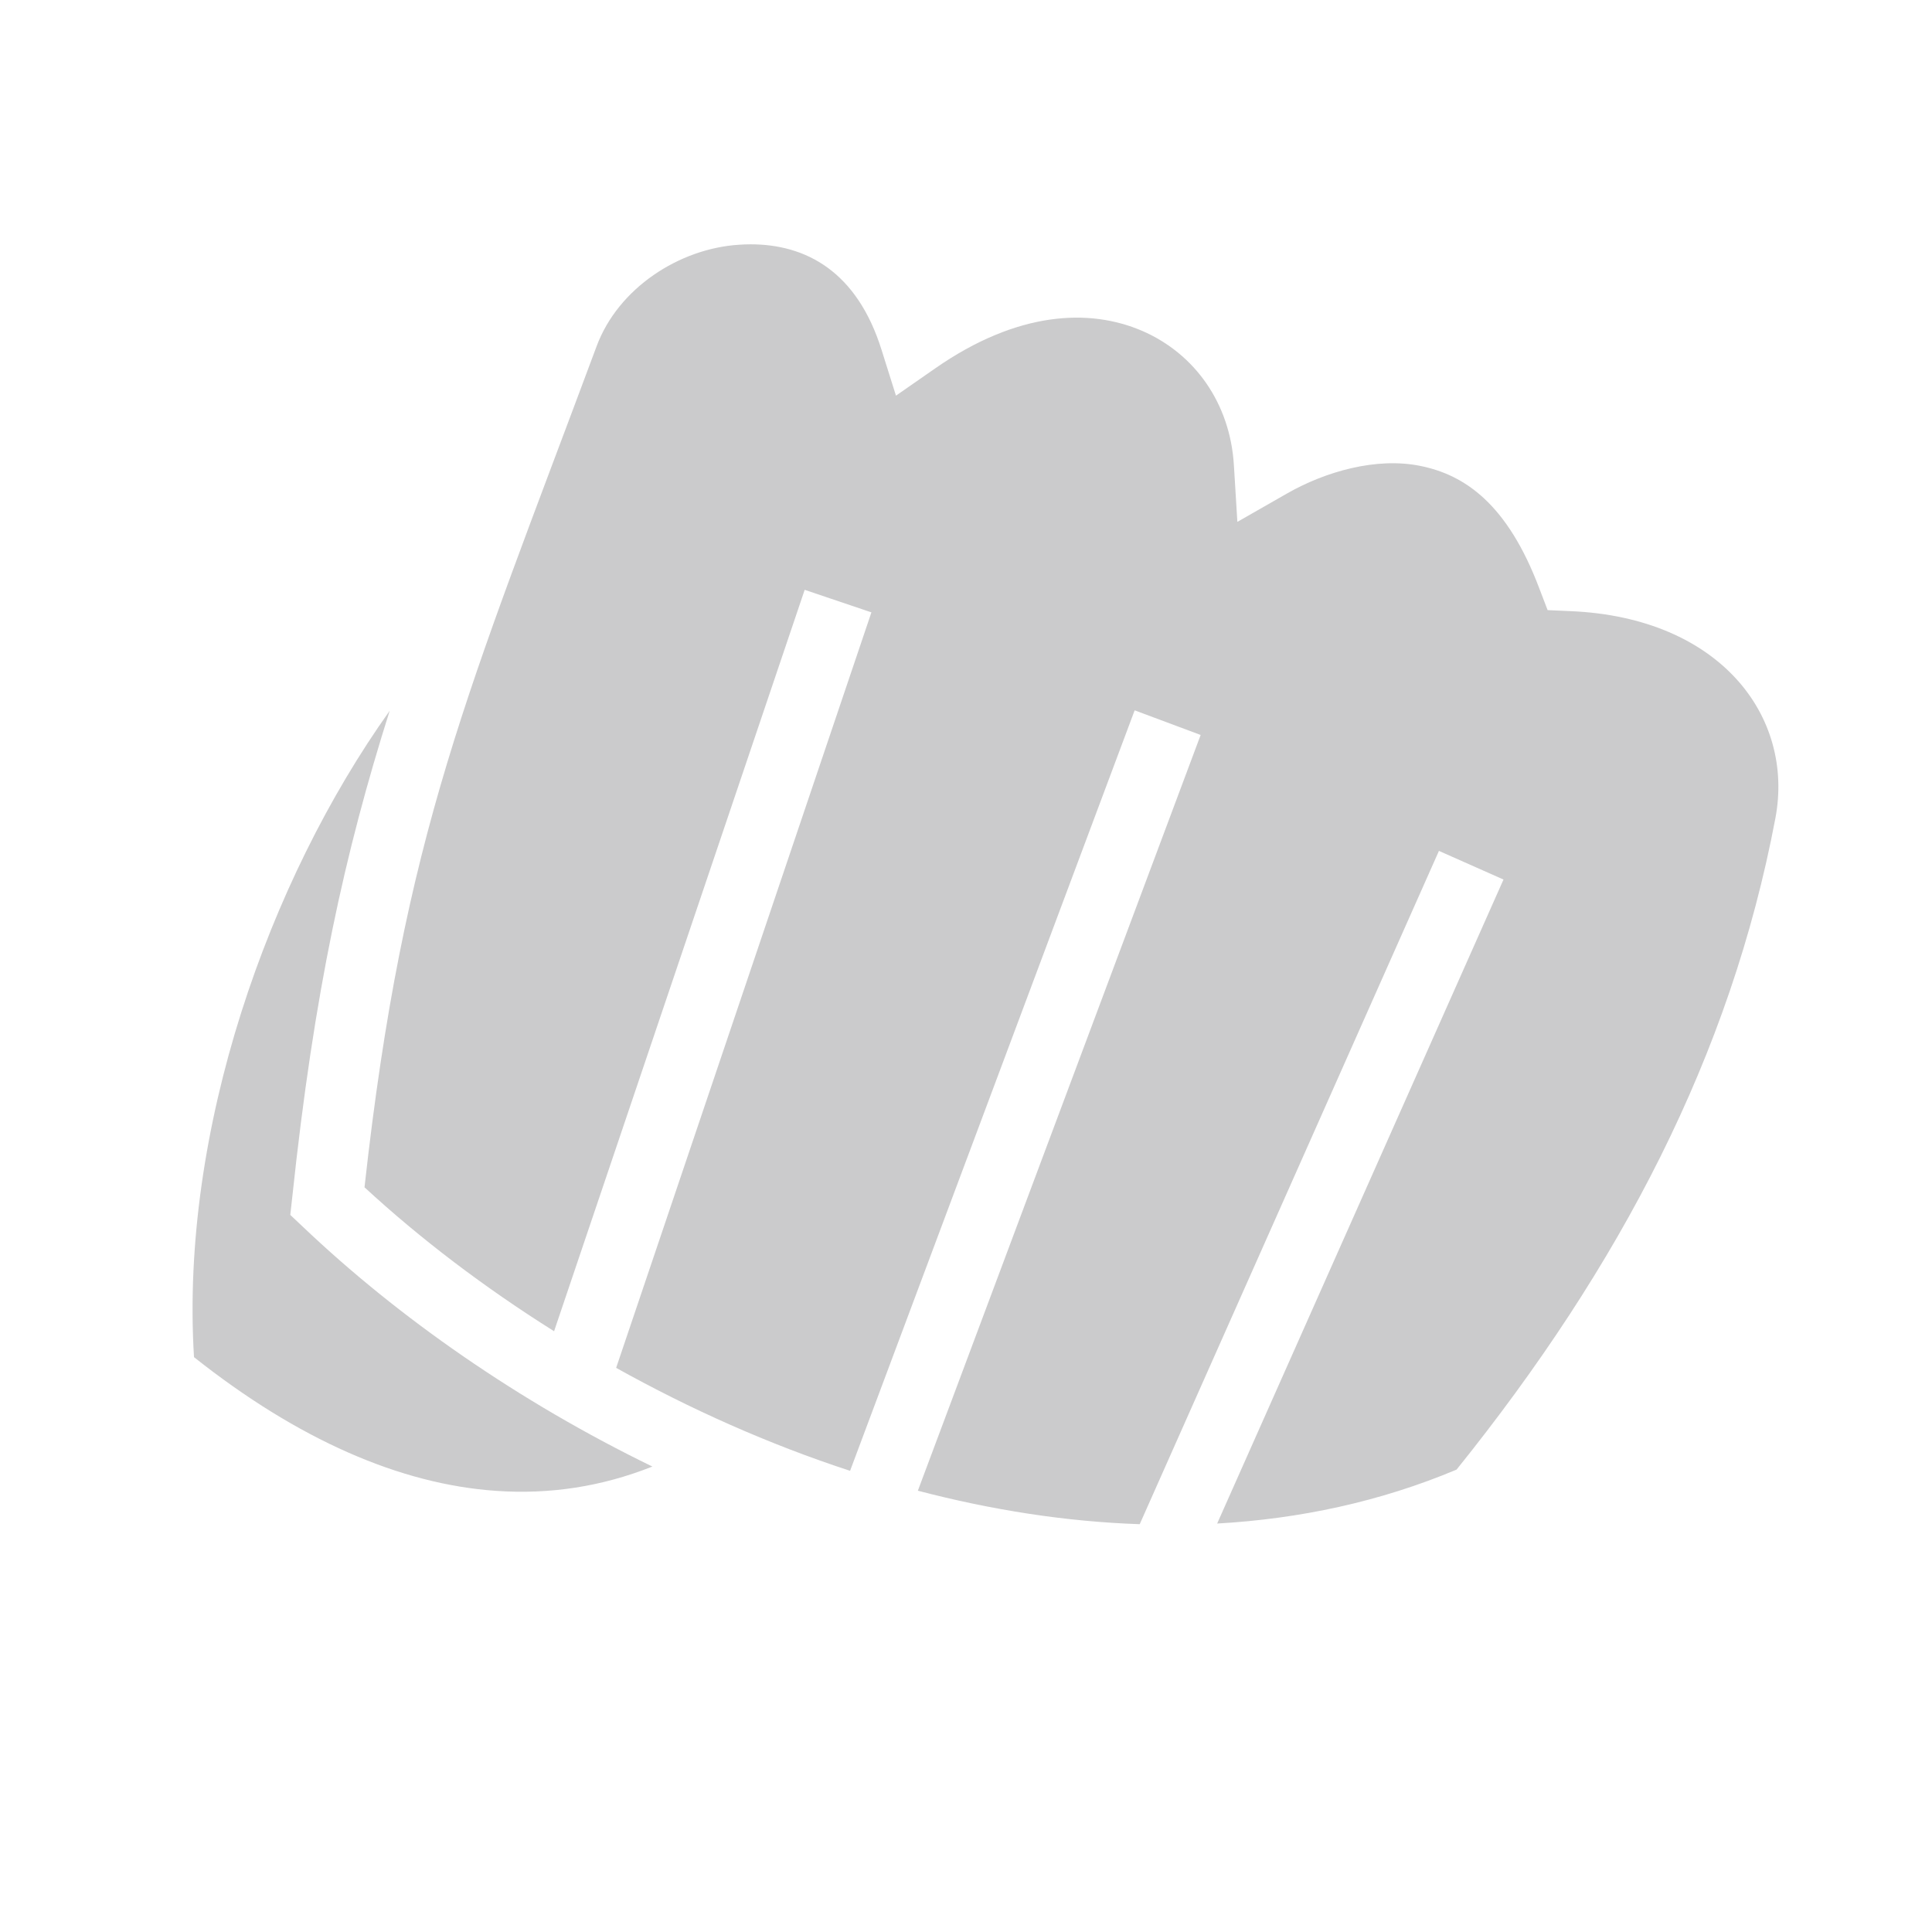
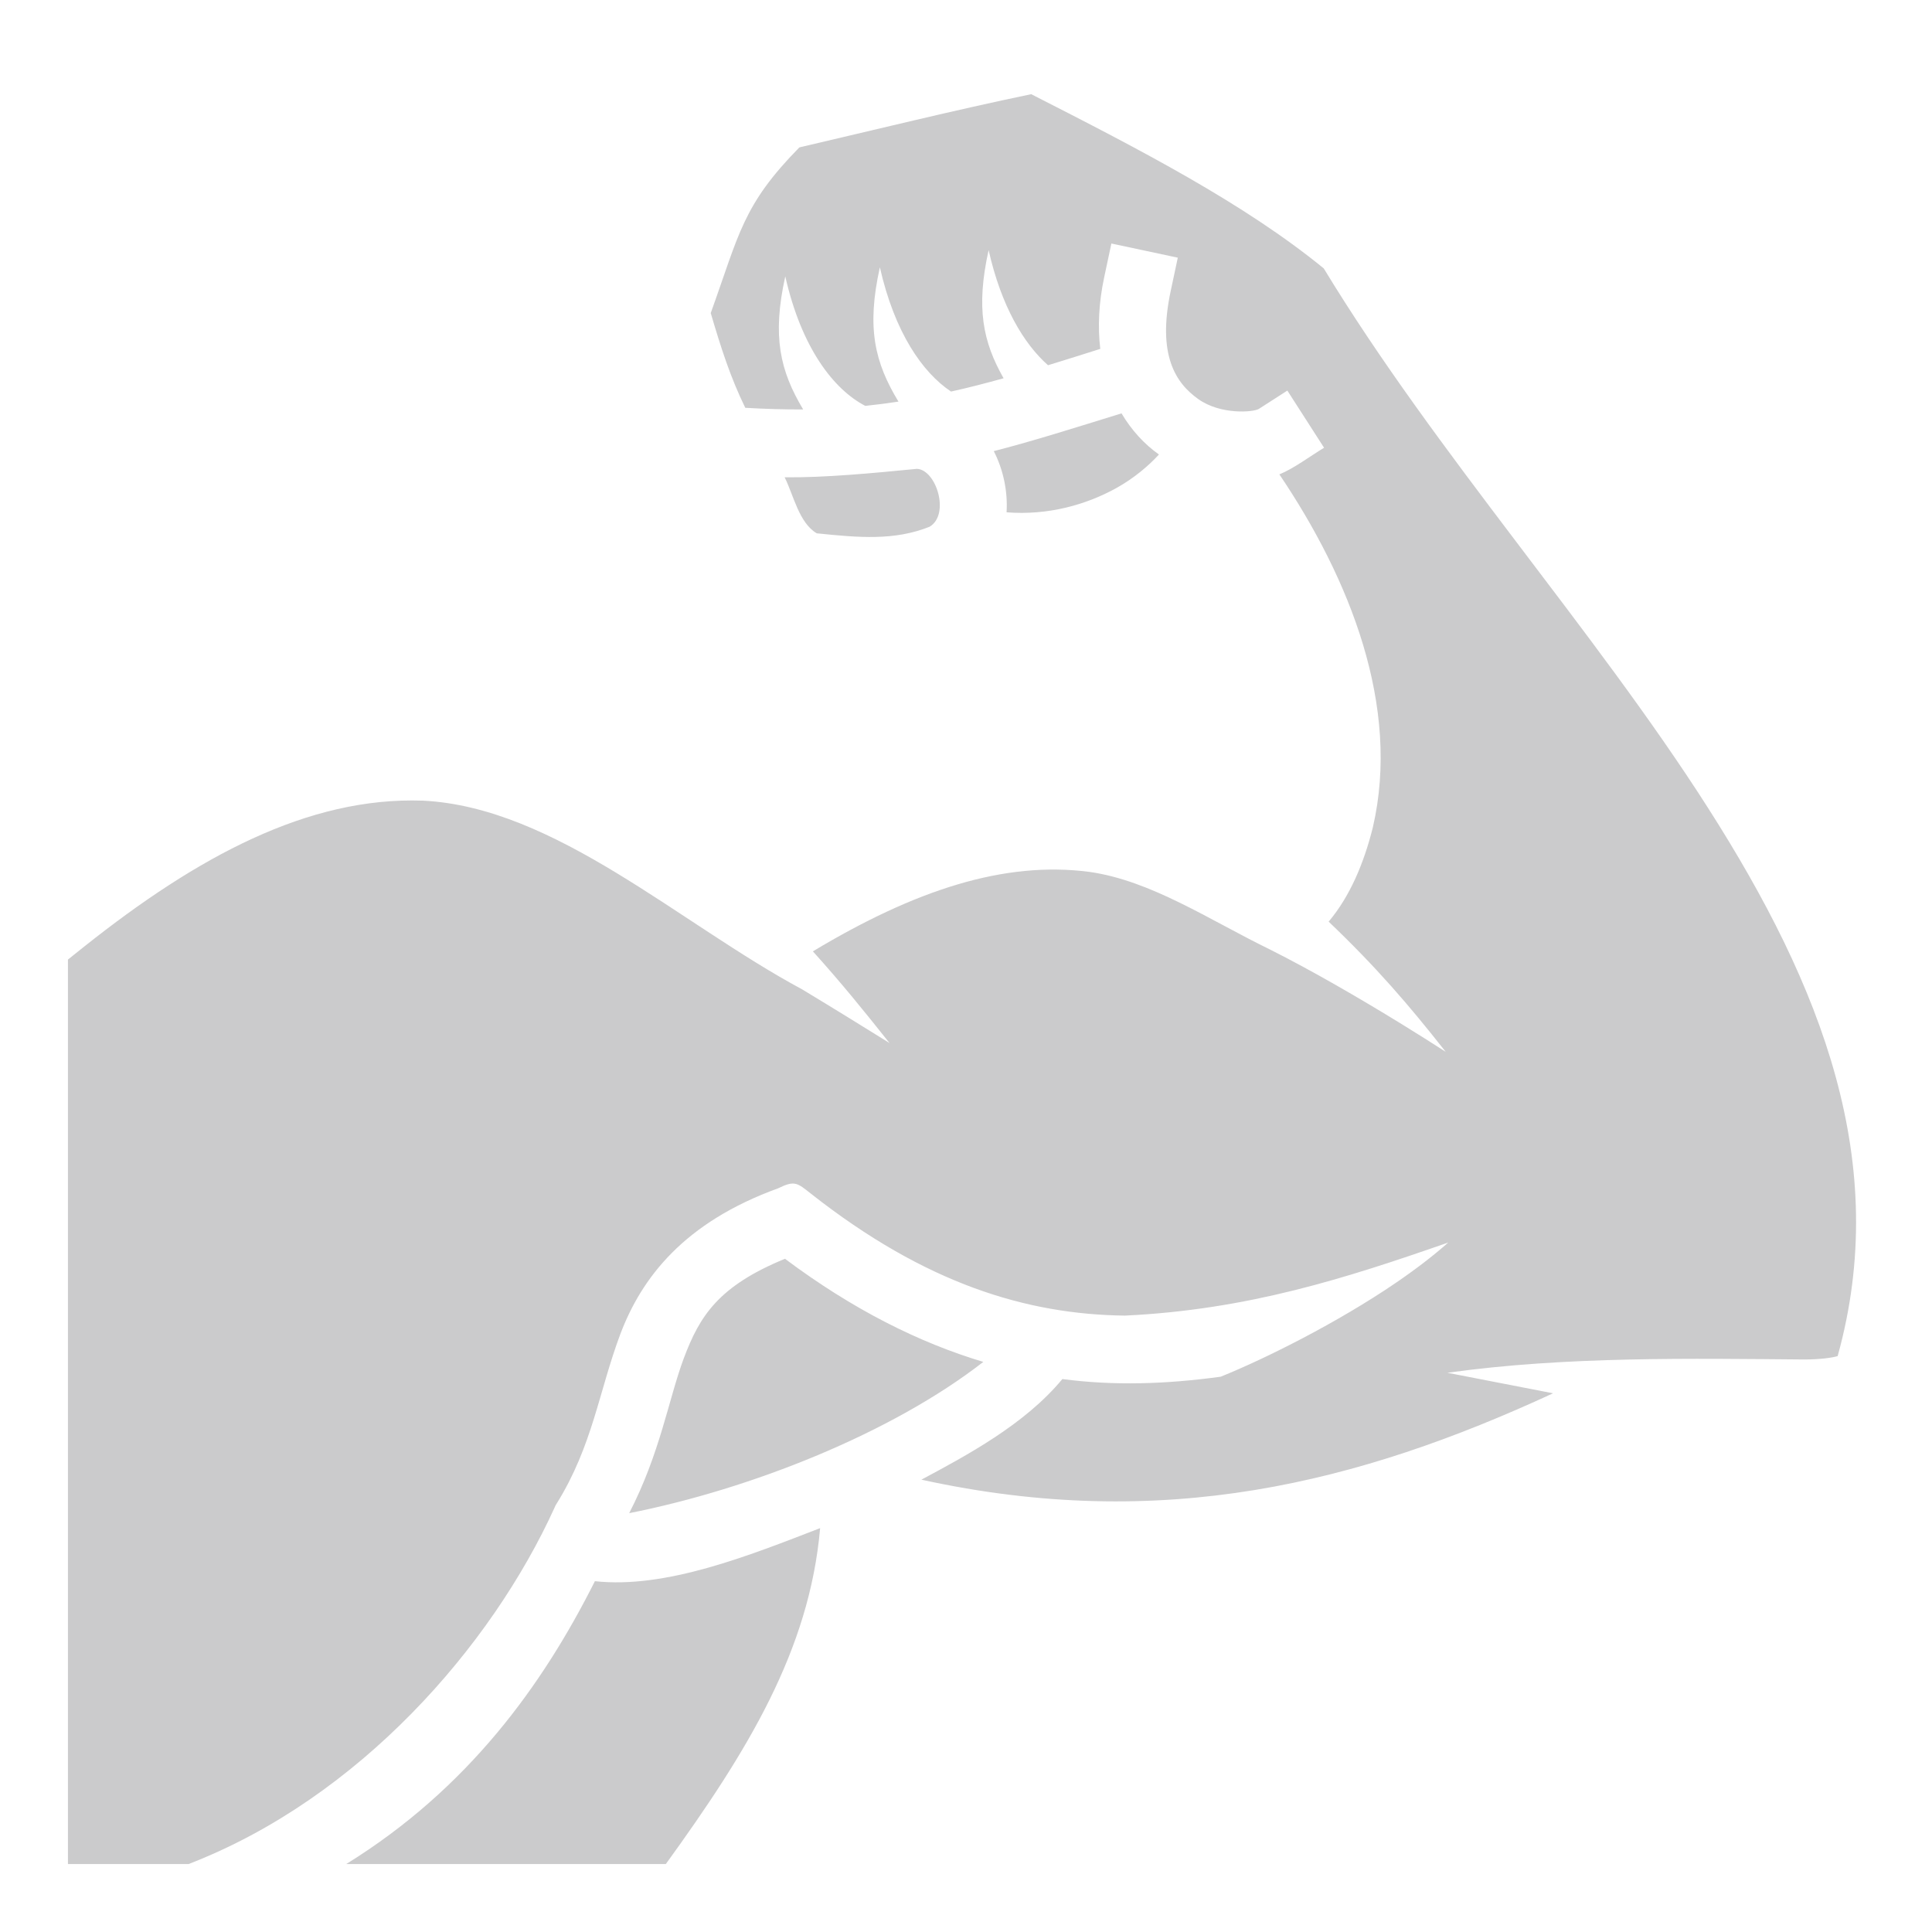
<svg xmlns="http://www.w3.org/2000/svg" width="24" height="24" viewBox="0 0 24 24" fill="none">
-   <path d="M9.321 3.035C9.275 3.035 9.228 3.037 9.182 3.04C8.436 3.087 7.679 3.58 7.411 4.302C5.814 8.593 5.016 10.343 4.528 14.749C5.214 15.382 6.01 15.989 6.883 16.537L9.996 7.327L10.825 7.607L7.654 16.992C8.568 17.502 9.549 17.941 10.56 18.271L14.095 8.824L14.915 9.13L11.402 18.518C12.314 18.757 13.24 18.903 14.158 18.934L17.875 10.57L18.677 10.926L15.12 18.926C16.143 18.868 17.145 18.655 18.094 18.256C20.124 15.732 21.498 13.11 22.055 10.162C22.293 8.896 21.363 7.671 19.513 7.592L19.225 7.579L19.122 7.31C18.726 6.26 18.196 5.899 17.645 5.788C17.095 5.676 16.461 5.859 15.983 6.133L15.371 6.483L15.328 5.78C15.282 5.012 14.843 4.393 14.188 4.11C13.534 3.828 12.639 3.865 11.619 4.575L11.13 4.915L10.951 4.346C10.646 3.373 10.013 3.034 9.321 3.035L9.321 3.035ZM4.841 8.829C3.335 10.943 2.237 14.042 2.41 16.859C3.701 17.883 4.97 18.438 6.163 18.52C6.826 18.566 7.472 18.469 8.104 18.218C6.442 17.41 4.946 16.365 3.763 15.24L3.606 15.092L3.63 14.877C3.901 12.316 4.284 10.588 4.841 8.829H4.841Z" fill="#CBCBCC" />
+   <path d="M9.93 1.831C9.225 2.549 9.185 2.901 8.829 3.889C8.955 4.317 9.071 4.682 9.258 5.066C9.5 5.08 9.763 5.088 9.977 5.086C9.691 4.608 9.589 4.181 9.755 3.433C9.957 4.326 10.358 4.839 10.749 5.042C10.892 5.027 11.029 5.009 11.161 4.989C10.867 4.504 10.762 4.076 10.93 3.32C11.113 4.13 11.459 4.627 11.814 4.864C12.033 4.816 12.25 4.759 12.467 4.699C12.209 4.245 12.122 3.823 12.281 3.107C12.438 3.804 12.717 4.27 13.019 4.537C13.257 4.464 13.454 4.402 13.668 4.334C13.636 4.063 13.648 3.762 13.718 3.438L13.806 3.025L14.631 3.201L14.543 3.614C14.373 4.411 14.605 4.759 14.886 4.958C15.166 5.157 15.574 5.12 15.637 5.08L15.992 4.852L16.448 5.562C16.267 5.672 16.077 5.817 15.893 5.893C16.768 7.19 17.402 8.774 17.054 10.278C16.943 10.722 16.771 11.133 16.505 11.449C17.101 12.018 17.499 12.482 17.959 13.066C17.785 12.955 17.604 12.839 17.411 12.721C16.877 12.393 16.294 12.055 15.772 11.793C15.021 11.427 14.301 10.94 13.534 10.831C12.477 10.692 11.366 11.056 10.098 11.818C10.466 12.227 10.72 12.543 11.05 12.957C10.722 12.753 10.363 12.531 9.964 12.29C8.438 11.47 6.899 10.029 5.256 9.946C3.823 9.895 2.446 10.647 1.052 11.754L0.844 11.92V23.156H2.342C4.46 22.339 6.105 20.454 6.89 18.726L6.902 18.699L6.917 18.675C7.361 17.96 7.44 17.283 7.704 16.578C7.969 15.873 8.497 15.185 9.668 14.761C9.872 14.66 9.905 14.695 10.072 14.827C11.501 15.952 12.758 16.328 13.974 16.343C15.503 16.27 16.714 15.88 17.991 15.435C17.805 15.6 17.579 15.773 17.335 15.939C16.617 16.428 15.731 16.873 15.164 17.102C14.475 17.196 13.835 17.215 13.197 17.131C12.73 17.697 11.998 18.085 11.446 18.381C14.443 19.038 16.878 18.424 19.293 17.308C18.846 17.222 18.402 17.134 17.98 17.053C19.463 16.846 21.026 16.877 22.42 16.888C22.611 16.887 22.758 16.867 22.828 16.846C23.492 14.453 22.636 12.258 21.22 10.04C19.801 7.816 17.837 5.628 16.444 3.334C15.454 2.526 14.165 1.86 12.81 1.17C11.854 1.369 10.887 1.608 9.93 1.831ZM13.932 5.135C13.385 5.304 12.821 5.483 12.345 5.604C12.464 5.836 12.52 6.104 12.504 6.364C13.021 6.405 13.493 6.269 13.862 6.066C14.089 5.941 14.272 5.782 14.397 5.646C14.216 5.518 14.057 5.346 13.932 5.135L13.932 5.135ZM11.391 5.824C10.84 5.878 10.238 5.935 9.747 5.929C9.859 6.153 9.925 6.495 10.146 6.625C10.67 6.679 11.112 6.718 11.548 6.543C11.803 6.392 11.633 5.837 11.391 5.824ZM9.751 15.637C8.926 15.976 8.692 16.346 8.494 16.874C8.307 17.374 8.202 18.05 7.816 18.797C9.329 18.498 11.079 17.802 12.215 16.918C11.417 16.679 10.595 16.268 9.751 15.637H9.751ZM10.188 18.983C9.31 19.322 8.274 19.739 7.39 19.642C6.739 20.938 5.813 22.22 4.301 23.156H8.271C9.282 21.759 10.055 20.504 10.188 18.983Z" fill="#CBCBCC" />
</svg>
